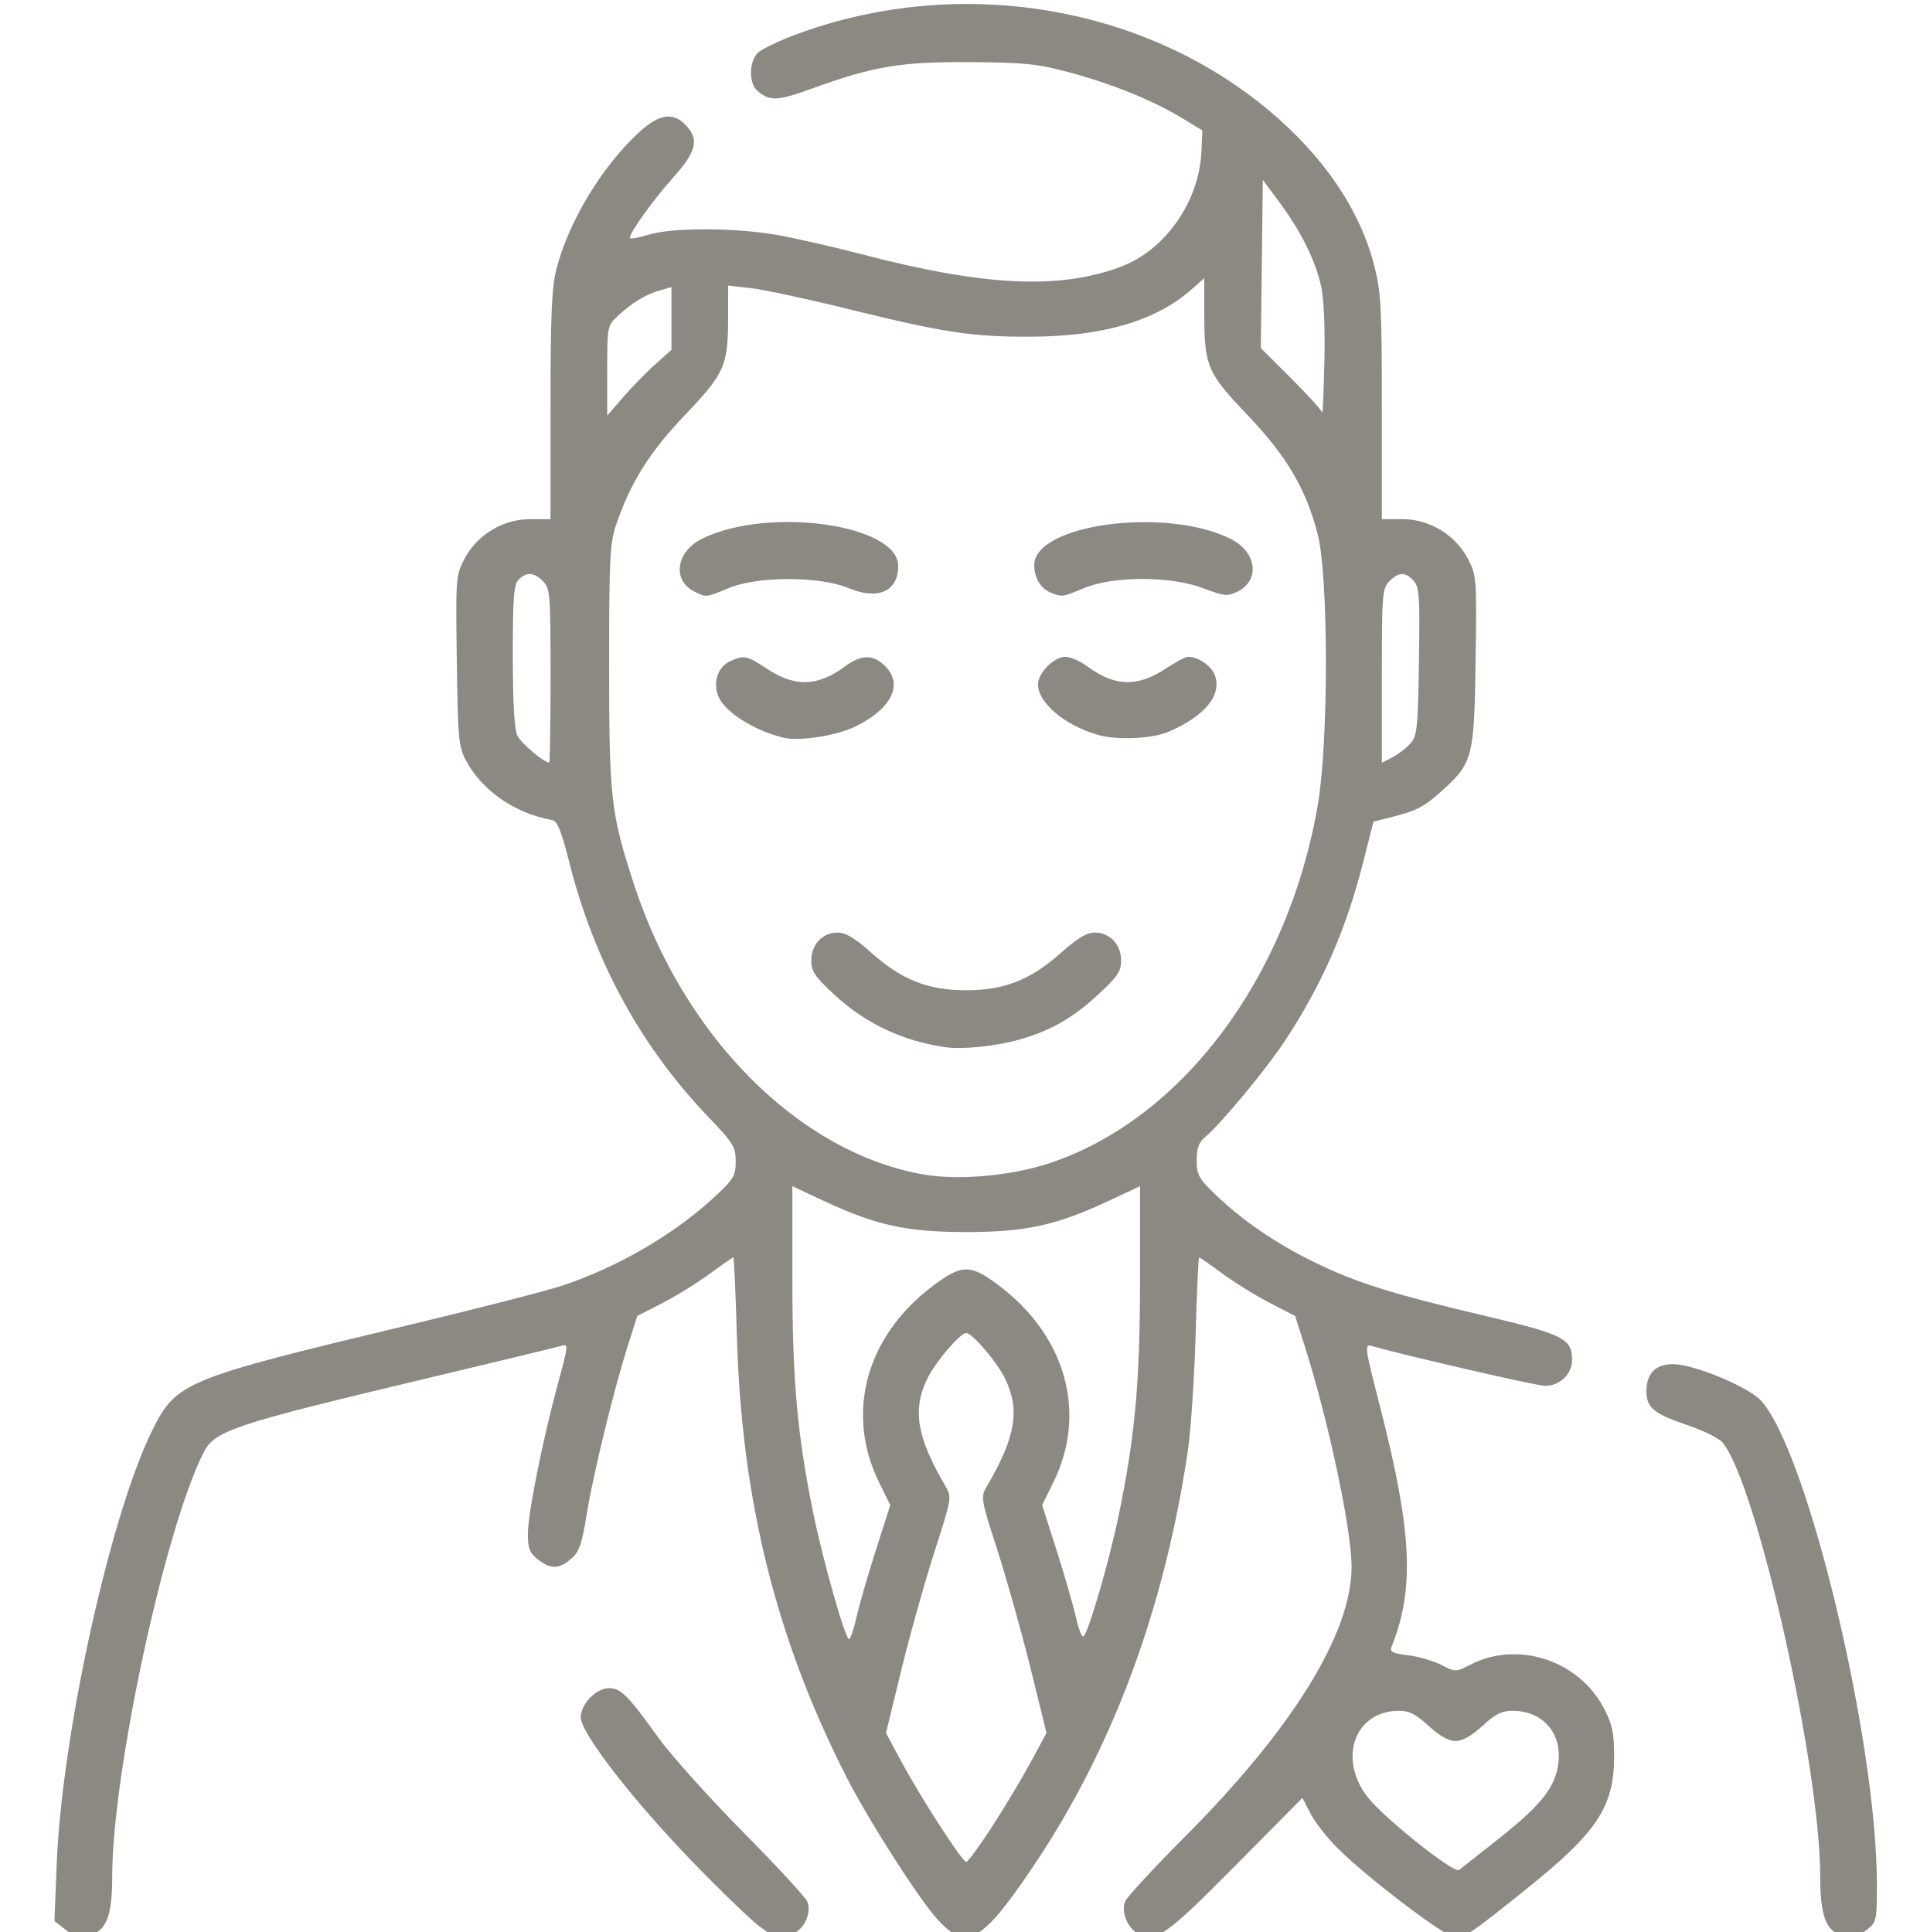
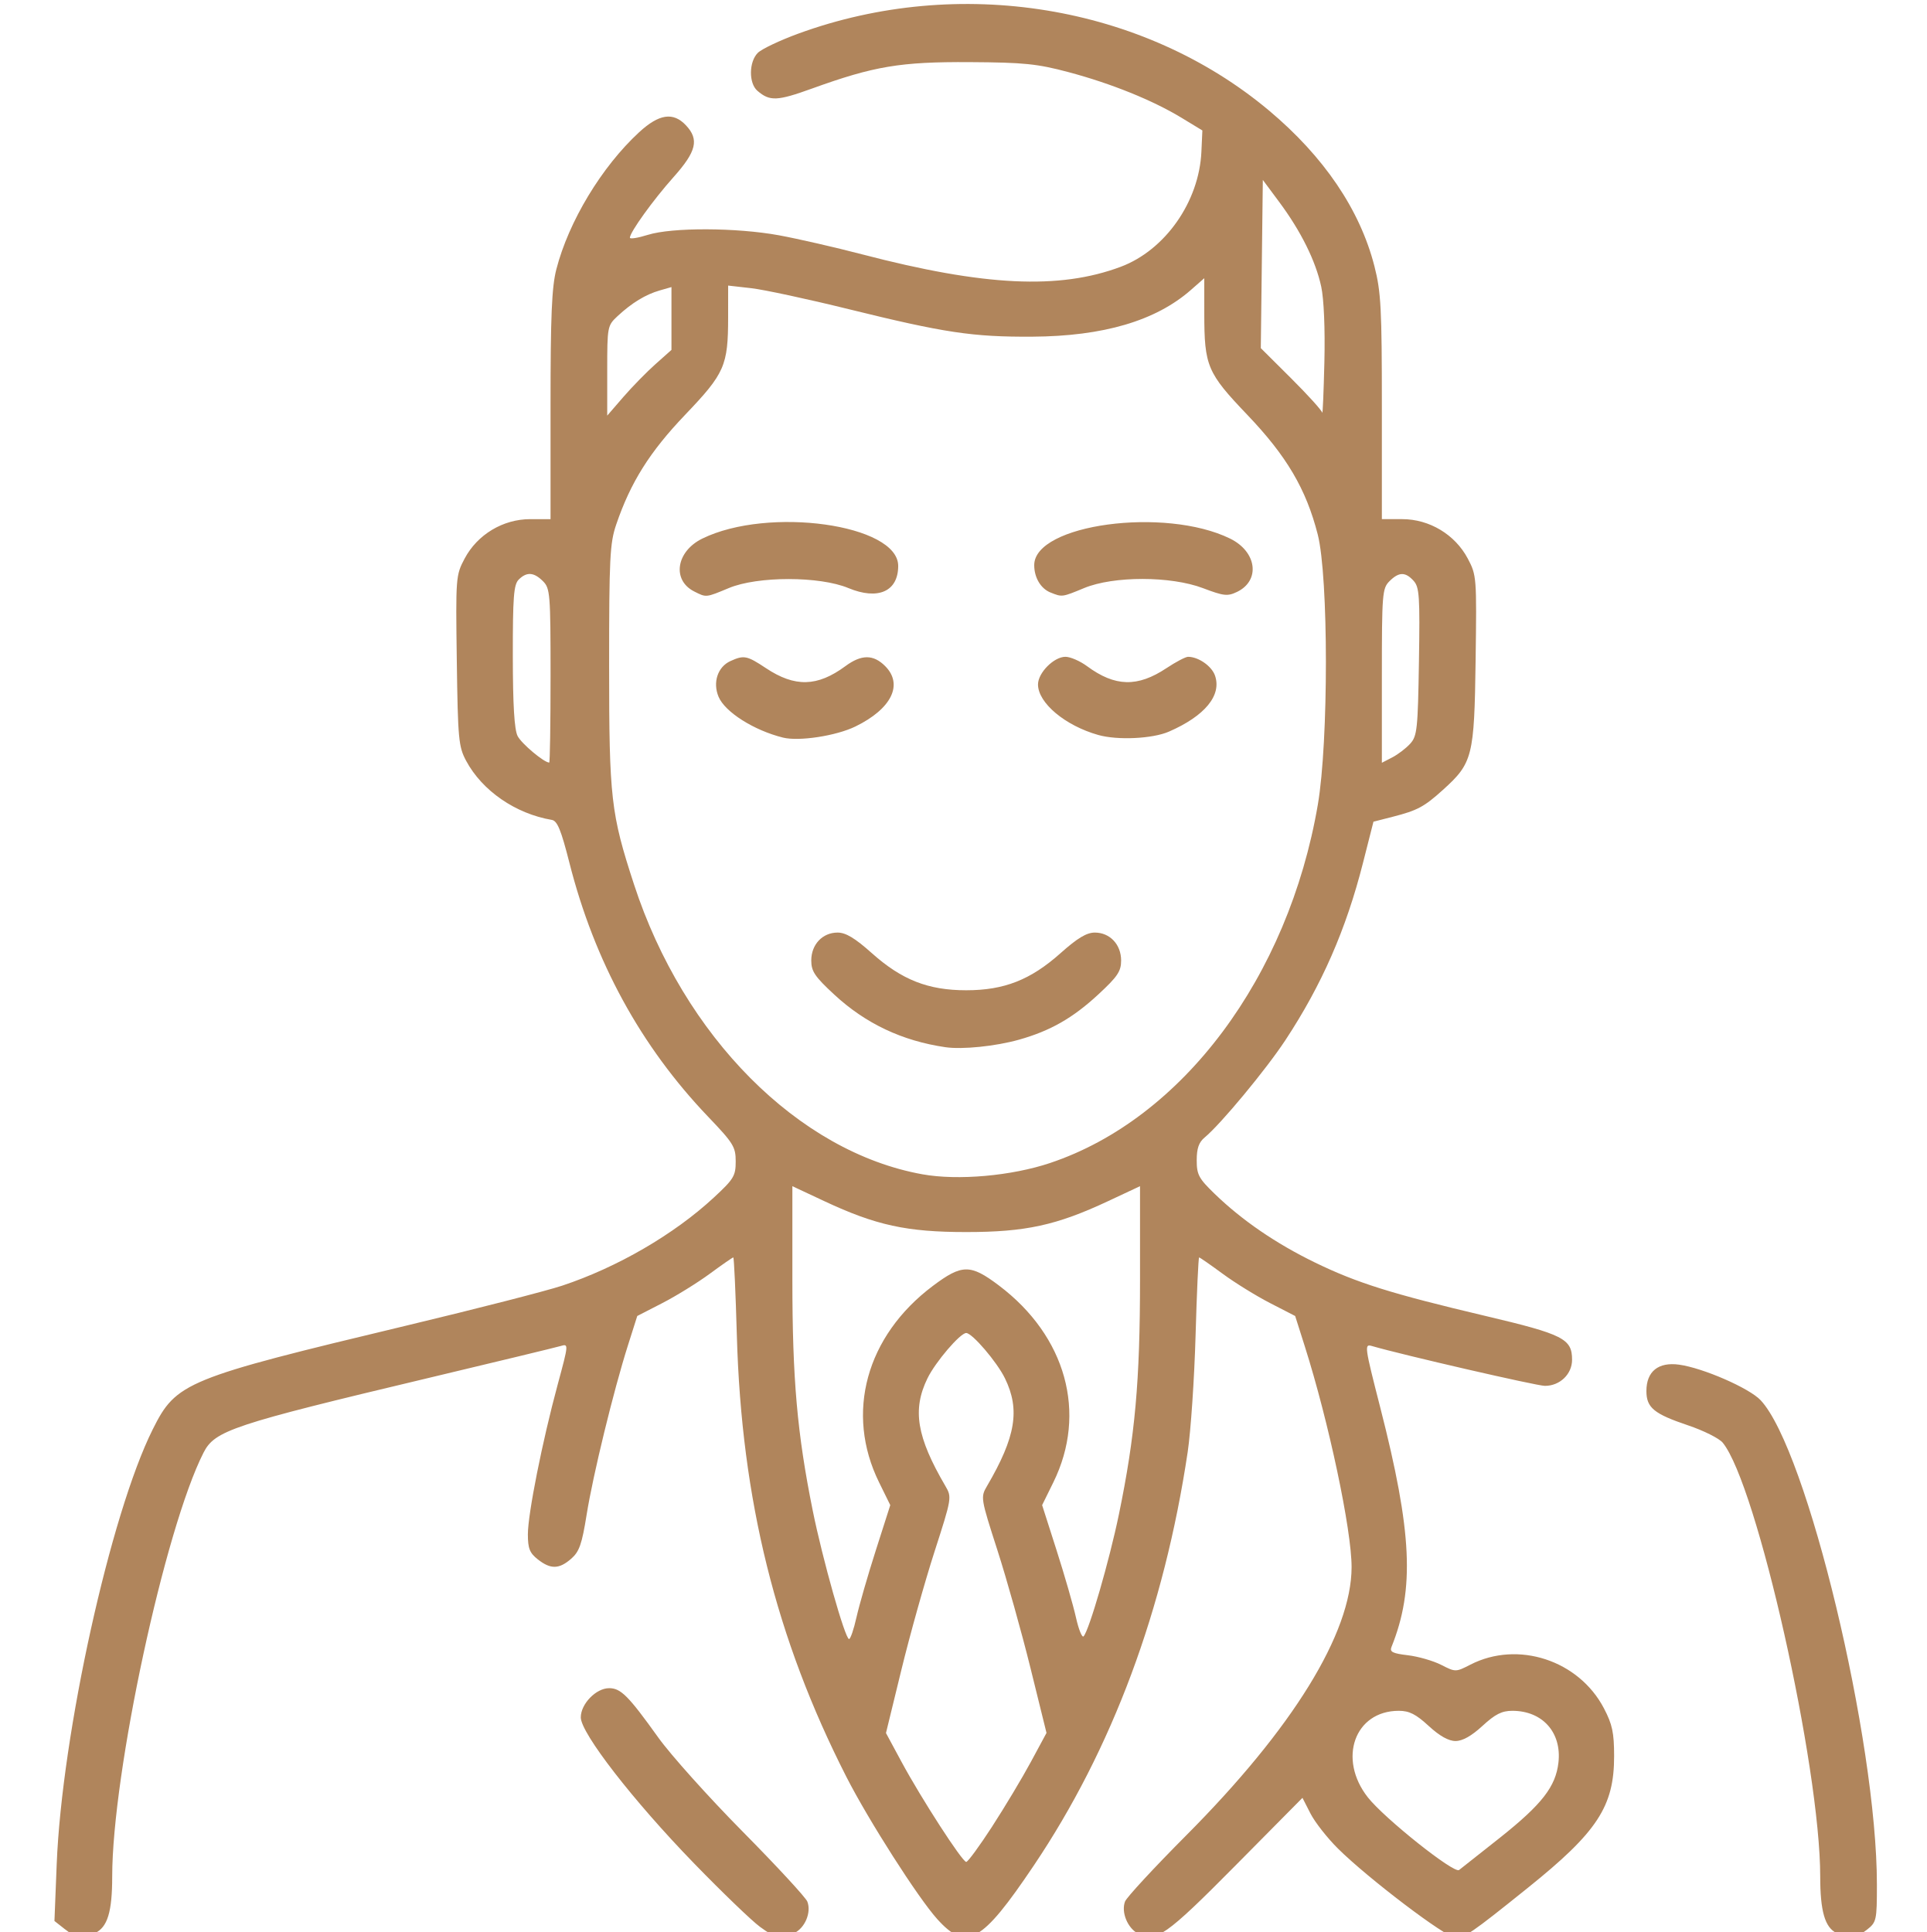
<svg xmlns="http://www.w3.org/2000/svg" width="134.885mm" height="135.306mm" viewBox="0 0 134.885 135.306" version="1.1" id="svg1" xml:space="preserve">
  <defs id="defs1" />
  <g id="layer1" transform="translate(-46.30469,-96.86695)">
-     <path style="fill:#8c8982;fill-opacity:1" d="m 50.852,231.979 -0.735,-0.578 0.158,-3.986 c 0.362,-9.115 3.764,-24.517 6.724,-30.444 1.65,-3.304 2.28,-3.561 17.8,-7.276 4.875,-1.167 9.762,-2.42 10.861,-2.785 3.862,-1.282 7.834,-3.588 10.615,-6.163 1.409,-1.305 1.543,-1.524 1.543,-2.54 0,-1.02 -0.16,-1.279 -1.934,-3.135 -4.716,-4.935 -7.957,-10.871 -9.712,-17.789 -0.581,-2.288 -0.843,-2.928 -1.227,-2.994 -2.546,-0.433 -4.878,-2.042 -6.001,-4.138 -0.531,-0.991 -0.579,-1.511 -0.655,-7.023 -0.08,-5.842 -0.07,-5.975 0.55,-7.144 0.89,-1.68 2.686,-2.759 4.589,-2.759 h 1.425 v -7.958 c 0,-6.283 0.085,-8.289 0.405,-9.534 0.861,-3.351 3.179,-7.191 5.797,-9.604 1.395,-1.286 2.388,-1.434 3.277,-0.488 0.939,0.999 0.74,1.829 -0.869,3.632 -1.419,1.59 -3.054,3.861 -3.054,4.242 0,0.106 0.566,0.017 1.257,-0.2 1.7,-0.531 6.217,-0.515 9.197,0.033 1.308,0.241 3.927,0.841 5.819,1.335 8.547,2.23 13.784,2.481 18.093,0.869 3.113,-1.165 5.491,-4.555 5.651,-8.056 l 0.068,-1.493 -1.455,-0.884 c -2.023,-1.229 -4.931,-2.405 -7.918,-3.2 -2.197,-0.585 -3.112,-0.678 -6.899,-0.701 -4.868,-0.029 -6.707,0.278 -11.051,1.847 -2.452,0.886 -2.965,0.907 -3.832,0.162 -0.616,-0.529 -0.601,-2.03 0.027,-2.658 0.269,-0.269 1.549,-0.877 2.844,-1.35 11.25,-4.109 24.127,-2.005 32.941,5.382 3.855,3.231 6.378,6.956 7.389,10.906 0.462,1.805 0.522,2.943 0.522,9.879 v 7.838 h 1.425 c 1.903,0 3.699,1.08 4.589,2.759 0.619,1.168 0.63,1.302 0.55,7.144 -0.092,6.726 -0.206,7.177 -2.288,9.058 -1.314,1.187 -1.786,1.44 -3.498,1.879 l -1.367,0.35 -0.734,2.889 c -1.184,4.663 -2.88,8.536 -5.434,12.414 -1.359,2.063 -4.531,5.887 -5.649,6.81 -0.409,0.338 -0.558,0.763 -0.558,1.597 0,1.009 0.141,1.273 1.257,2.353 1.911,1.849 4.287,3.477 7.003,4.799 2.962,1.442 5.369,2.197 11.971,3.756 5.443,1.285 6.051,1.594 6.051,3.068 0,1.006 -0.855,1.826 -1.903,1.825 -0.567,-5.1e-4 -9.992,-2.172 -12.109,-2.79 -0.542,-0.158 -0.521,-0.001 0.577,4.29 2.236,8.734 2.424,12.726 0.791,16.785 -0.139,0.345 0.075,0.454 1.148,0.581 0.725,0.086 1.774,0.389 2.331,0.672 1.006,0.513 1.018,0.513 2.047,-0.015 3.324,-1.705 7.588,-0.309 9.349,3.06 0.588,1.125 0.712,1.708 0.713,3.347 0.002,3.522 -1.17,5.312 -6.046,9.228 -4.005,3.217 -4.378,3.472 -5.087,3.472 -0.648,0 -6.112,-4.147 -8.207,-6.229 -0.748,-0.743 -1.612,-1.846 -1.921,-2.45 l -0.561,-1.099 -4.694,4.743 c -4.867,4.919 -5.59,5.423 -6.818,4.766 -0.742,-0.397 -1.191,-1.503 -0.913,-2.246 0.109,-0.29 2.035,-2.373 4.281,-4.629 7.467,-7.498 11.576,-14.162 11.584,-18.785 0.005,-2.614 -1.603,-10.201 -3.279,-15.478 l -0.672,-2.117 -1.761,-0.906 c -0.968,-0.499 -2.46,-1.421 -3.315,-2.051 -0.855,-0.629 -1.596,-1.144 -1.648,-1.144 -0.052,0 -0.164,2.471 -0.25,5.49 -0.086,3.02 -0.334,6.681 -0.551,8.136 -1.65,11.037 -5.284,20.799 -10.783,28.972 -3.651,5.427 -4.706,6.011 -6.754,3.74 -1.341,-1.487 -4.818,-6.931 -6.36,-9.958 -4.932,-9.682 -7.344,-19.4 -7.67,-30.89 -0.086,-3.02 -0.198,-5.49 -0.25,-5.49 -0.052,0 -0.793,0.515 -1.648,1.144 -0.855,0.629 -2.346,1.552 -3.315,2.051 l -1.761,0.906 -0.655,2.065 c -1.006,3.171 -2.444,9.066 -2.888,11.842 -0.332,2.076 -0.515,2.598 -1.082,3.093 -0.848,0.74 -1.441,0.752 -2.337,0.047 -0.571,-0.449 -0.697,-0.767 -0.697,-1.753 0,-1.434 1.007,-6.496 2.087,-10.49 0.771,-2.851 0.772,-2.868 0.204,-2.7 -0.314,0.093 -4.513,1.108 -9.33,2.256 -13.655,3.253 -14.882,3.661 -15.671,5.211 -2.708,5.321 -6.395,22.441 -6.395,29.69 0,2.481 -0.331,3.558 -1.216,3.962 -0.931,0.424 -1.257,0.381 -2.093,-0.277 z m 100.501,-6.428 c 2.921,-2.324 3.883,-3.564 4.073,-5.248 0.237,-2.104 -1.116,-3.621 -3.229,-3.621 -0.735,0 -1.2,0.235 -2.093,1.058 -0.765,0.705 -1.393,1.058 -1.883,1.058 -0.489,0 -1.118,-0.353 -1.883,-1.058 -0.893,-0.823 -1.358,-1.058 -2.093,-1.058 -3.09,0 -4.289,3.364 -2.162,6.065 1.16,1.473 6.03,5.351 6.385,5.085 0.155,-0.116 1.453,-1.143 2.885,-2.281 z m -35.573,-0.775 c 0.887,-1.369 2.105,-3.402 2.706,-4.517 l 1.094,-2.028 -1.122,-4.545 c -0.617,-2.5 -1.659,-6.212 -2.314,-8.249 -1.178,-3.658 -1.187,-3.714 -0.728,-4.498 2.01,-3.437 2.327,-5.342 1.255,-7.541 -0.559,-1.147 -2.293,-3.175 -2.713,-3.175 -0.421,0 -2.154,2.028 -2.713,3.175 -1.072,2.198 -0.755,4.104 1.255,7.541 0.459,0.784 0.45,0.838 -0.767,4.614 -0.677,2.101 -1.718,5.815 -2.312,8.253 l -1.081,4.433 1.092,2.024 c 1.388,2.574 4.251,7.002 4.527,7.002 0.116,0 0.936,-1.12 1.823,-2.489 z m -9.505,-14.642 c 0.187,-0.837 0.795,-2.947 1.353,-4.689 l 1.013,-3.168 -0.785,-1.596 c -2.386,-4.846 -0.91,-10.241 3.761,-13.752 2.044,-1.536 2.635,-1.541 4.63,-0.035 4.707,3.552 6.198,8.941 3.812,13.788 l -0.785,1.595 1.013,3.168 c 0.557,1.742 1.167,3.856 1.355,4.698 0.188,0.842 0.429,1.437 0.535,1.323 0.388,-0.414 1.807,-5.317 2.473,-8.543 1.134,-5.496 1.478,-9.322 1.478,-16.444 v -6.539 l -2.24,1.05 c -3.609,1.691 -5.775,2.163 -9.931,2.163 -4.156,0 -6.322,-0.472 -9.931,-2.163 l -2.24,-1.05 v 6.539 c 0,6.973 0.335,10.773 1.426,16.181 0.688,3.408 2.267,8.996 2.543,8.996 0.099,0 0.333,-0.685 0.519,-1.521 z m 13.562,-31.82 c 9.262,-3.098 16.674,-13.021 18.741,-25.091 0.757,-4.421 0.753,-15.957 -0.007,-18.929 -0.813,-3.177 -2.177,-5.493 -4.943,-8.388 -2.795,-2.926 -2.998,-3.405 -3,-7.08 l -0.001,-2.475 -0.936,0.822 c -2.461,2.161 -6.13,3.243 -11.103,3.273 -4.173,0.025 -6.144,-0.27 -12.871,-1.93 -2.859,-0.706 -5.925,-1.365 -6.813,-1.466 l -1.615,-0.183 -0.001,2.217 c -0.002,3.394 -0.238,3.931 -3,6.822 -2.491,2.608 -3.828,4.735 -4.837,7.698 -0.444,1.303 -0.496,2.341 -0.496,9.922 0,9.242 0.123,10.319 1.742,15.278 3.48,10.661 11.509,18.736 20.189,20.303 2.486,0.449 6.231,0.118 8.952,-0.792 z m -7.335,-8.107 c -3.03,-0.443 -5.591,-1.655 -7.783,-3.684 -1.361,-1.26 -1.61,-1.63 -1.61,-2.388 0,-1.121 0.786,-1.956 1.842,-1.956 0.575,0 1.214,0.384 2.402,1.444 2.095,1.87 3.944,2.596 6.604,2.596 2.66,0 4.508,-0.727 6.604,-2.596 1.188,-1.06 1.827,-1.444 2.402,-1.444 1.056,0 1.842,0.835 1.842,1.956 0,0.759 -0.249,1.128 -1.61,2.388 -1.775,1.643 -3.354,2.543 -5.545,3.159 -1.635,0.46 -3.969,0.698 -5.148,0.525 z m -11.377,-21.684 c -2.035,-0.507 -4.057,-1.789 -4.506,-2.856 -0.423,-1.007 -0.063,-2.096 0.827,-2.501 0.947,-0.432 1.161,-0.389 2.488,0.493 2.029,1.349 3.601,1.31 5.565,-0.139 1.123,-0.829 1.957,-0.83 2.781,-0.006 1.289,1.289 0.453,2.995 -2.075,4.23 -1.349,0.659 -3.957,1.059 -5.081,0.779 z m 22.08,-0.182 c -2.325,-0.657 -4.22,-2.247 -4.22,-3.539 0,-0.815 1.113,-1.937 1.921,-1.937 0.342,0 1.022,0.295 1.51,0.655 1.964,1.449 3.536,1.488 5.565,0.139 0.655,-0.435 1.334,-0.792 1.509,-0.793 0.722,-0.003 1.655,0.646 1.887,1.311 0.483,1.387 -0.7,2.828 -3.225,3.929 -1.147,0.5 -3.598,0.616 -4.946,0.235 z M 94.912,138.29 c -1.572,-0.795 -1.265,-2.804 0.567,-3.703 4.619,-2.267 13.717,-0.998 13.717,1.914 0,1.789 -1.411,2.415 -3.492,1.549 -2.015,-0.838 -6.345,-0.839 -8.358,-0.002 -1.63,0.678 -1.58,0.673 -2.433,0.242 z m 24.95,0.074 c -0.686,-0.276 -1.142,-1.043 -1.142,-1.919 0,-2.859 9.152,-4.098 13.717,-1.858 1.878,0.922 2.136,2.941 0.478,3.736 -0.658,0.315 -0.928,0.285 -2.375,-0.264 -2.259,-0.858 -6.26,-0.861 -8.323,-0.008 -1.551,0.642 -1.54,0.64 -2.354,0.312 z m -35.008,5.823 c 0,-5.733 -0.031,-6.116 -0.529,-6.615 -0.637,-0.637 -1.143,-0.671 -1.701,-0.113 -0.349,0.349 -0.415,1.214 -0.412,5.358 0.003,3.421 0.106,5.143 0.335,5.596 0.269,0.532 1.85,1.86 2.214,1.86 0.051,0 0.093,-2.738 0.093,-6.085 z m 60.193,4.763 c 0.484,-0.534 0.536,-1.022 0.611,-5.743 0.073,-4.576 0.031,-5.217 -0.372,-5.661 -0.58,-0.641 -1.033,-0.634 -1.695,0.028 -0.499,0.499 -0.529,0.882 -0.529,6.621 v 6.092 l 0.728,-0.377 c 0.401,-0.207 0.966,-0.639 1.257,-0.96 z m -52.851,-26.576 1.124,-1.002 v -2.2 -2.2 l -0.826,0.237 c -0.985,0.283 -1.953,0.872 -2.944,1.794 -0.715,0.665 -0.728,0.731 -0.728,3.824 v 3.147 l 1.124,-1.299 c 0.618,-0.715 1.631,-1.75 2.249,-2.301 z m 46.618,-5.438 c -0.387,-1.794 -1.42,-3.877 -2.935,-5.917 l -1.152,-1.551 -0.071,5.89 -0.071,5.89 2.122,2.113 c 1.167,1.162 2.148,2.246 2.18,2.408 0.032,0.162 0.099,-1.431 0.15,-3.541 0.055,-2.323 -0.033,-4.411 -0.222,-5.292 z m -39.302,114.87 c -0.568,-0.414 -2.644,-2.414 -4.614,-4.443 -4.257,-4.386 -7.927,-9.118 -7.927,-10.222 0,-0.942 1.07,-2.044 1.984,-2.044 0.819,0 1.346,0.53 3.44,3.454 0.873,1.22 3.534,4.186 5.912,6.592 2.378,2.406 4.416,4.612 4.528,4.902 0.294,0.763 -0.174,1.865 -0.94,2.214 -0.959,0.437 -1.236,0.385 -2.382,-0.452 z m 75.381,0.437 c -0.809,-0.391 -1.138,-1.532 -1.138,-3.946 0,-7.733 -4.435,-27.473 -6.828,-30.394 -0.246,-0.301 -1.337,-0.846 -2.423,-1.212 -2.394,-0.806 -2.919,-1.239 -2.919,-2.405 0,-1.374 0.834,-2.046 2.29,-1.846 1.672,0.229 4.915,1.644 5.708,2.49 3.256,3.472 8.141,23.825 8.141,33.917 0,2.512 -0.028,2.639 -0.697,3.165 -0.767,0.603 -1.255,0.656 -2.133,0.232 z" id="path1" />
+     <path style="fill:#B0855C;fill-opacity:1" d="m 50.852,231.979 -0.735,-0.578 0.158,-3.986 c 0.362,-9.115 3.764,-24.517 6.724,-30.444 1.65,-3.304 2.28,-3.561 17.8,-7.276 4.875,-1.167 9.762,-2.42 10.861,-2.785 3.862,-1.282 7.834,-3.588 10.615,-6.163 1.409,-1.305 1.543,-1.524 1.543,-2.54 0,-1.02 -0.16,-1.279 -1.934,-3.135 -4.716,-4.935 -7.957,-10.871 -9.712,-17.789 -0.581,-2.288 -0.843,-2.928 -1.227,-2.994 -2.546,-0.433 -4.878,-2.042 -6.001,-4.138 -0.531,-0.991 -0.579,-1.511 -0.655,-7.023 -0.08,-5.842 -0.07,-5.975 0.55,-7.144 0.89,-1.68 2.686,-2.759 4.589,-2.759 h 1.425 v -7.958 c 0,-6.283 0.085,-8.289 0.405,-9.534 0.861,-3.351 3.179,-7.191 5.797,-9.604 1.395,-1.286 2.388,-1.434 3.277,-0.488 0.939,0.999 0.74,1.829 -0.869,3.632 -1.419,1.59 -3.054,3.861 -3.054,4.242 0,0.106 0.566,0.017 1.257,-0.2 1.7,-0.531 6.217,-0.515 9.197,0.033 1.308,0.241 3.927,0.841 5.819,1.335 8.547,2.23 13.784,2.481 18.093,0.869 3.113,-1.165 5.491,-4.555 5.651,-8.056 l 0.068,-1.493 -1.455,-0.884 c -2.023,-1.229 -4.931,-2.405 -7.918,-3.2 -2.197,-0.585 -3.112,-0.678 -6.899,-0.701 -4.868,-0.029 -6.707,0.278 -11.051,1.847 -2.452,0.886 -2.965,0.907 -3.832,0.162 -0.616,-0.529 -0.601,-2.03 0.027,-2.658 0.269,-0.269 1.549,-0.877 2.844,-1.35 11.25,-4.109 24.127,-2.005 32.941,5.382 3.855,3.231 6.378,6.956 7.389,10.906 0.462,1.805 0.522,2.943 0.522,9.879 v 7.838 h 1.425 c 1.903,0 3.699,1.08 4.589,2.759 0.619,1.168 0.63,1.302 0.55,7.144 -0.092,6.726 -0.206,7.177 -2.288,9.058 -1.314,1.187 -1.786,1.44 -3.498,1.879 l -1.367,0.35 -0.734,2.889 c -1.184,4.663 -2.88,8.536 -5.434,12.414 -1.359,2.063 -4.531,5.887 -5.649,6.81 -0.409,0.338 -0.558,0.763 -0.558,1.597 0,1.009 0.141,1.273 1.257,2.353 1.911,1.849 4.287,3.477 7.003,4.799 2.962,1.442 5.369,2.197 11.971,3.756 5.443,1.285 6.051,1.594 6.051,3.068 0,1.006 -0.855,1.826 -1.903,1.825 -0.567,-5.1e-4 -9.992,-2.172 -12.109,-2.79 -0.542,-0.158 -0.521,-0.001 0.577,4.29 2.236,8.734 2.424,12.726 0.791,16.785 -0.139,0.345 0.075,0.454 1.148,0.581 0.725,0.086 1.774,0.389 2.331,0.672 1.006,0.513 1.018,0.513 2.047,-0.015 3.324,-1.705 7.588,-0.309 9.349,3.06 0.588,1.125 0.712,1.708 0.713,3.347 0.002,3.522 -1.17,5.312 -6.046,9.228 -4.005,3.217 -4.378,3.472 -5.087,3.472 -0.648,0 -6.112,-4.147 -8.207,-6.229 -0.748,-0.743 -1.612,-1.846 -1.921,-2.45 l -0.561,-1.099 -4.694,4.743 c -4.867,4.919 -5.59,5.423 -6.818,4.766 -0.742,-0.397 -1.191,-1.503 -0.913,-2.246 0.109,-0.29 2.035,-2.373 4.281,-4.629 7.467,-7.498 11.576,-14.162 11.584,-18.785 0.005,-2.614 -1.603,-10.201 -3.279,-15.478 l -0.672,-2.117 -1.761,-0.906 c -0.968,-0.499 -2.46,-1.421 -3.315,-2.051 -0.855,-0.629 -1.596,-1.144 -1.648,-1.144 -0.052,0 -0.164,2.471 -0.25,5.49 -0.086,3.02 -0.334,6.681 -0.551,8.136 -1.65,11.037 -5.284,20.799 -10.783,28.972 -3.651,5.427 -4.706,6.011 -6.754,3.74 -1.341,-1.487 -4.818,-6.931 -6.36,-9.958 -4.932,-9.682 -7.344,-19.4 -7.67,-30.89 -0.086,-3.02 -0.198,-5.49 -0.25,-5.49 -0.052,0 -0.793,0.515 -1.648,1.144 -0.855,0.629 -2.346,1.552 -3.315,2.051 l -1.761,0.906 -0.655,2.065 c -1.006,3.171 -2.444,9.066 -2.888,11.842 -0.332,2.076 -0.515,2.598 -1.082,3.093 -0.848,0.74 -1.441,0.752 -2.337,0.047 -0.571,-0.449 -0.697,-0.767 -0.697,-1.753 0,-1.434 1.007,-6.496 2.087,-10.49 0.771,-2.851 0.772,-2.868 0.204,-2.7 -0.314,0.093 -4.513,1.108 -9.33,2.256 -13.655,3.253 -14.882,3.661 -15.671,5.211 -2.708,5.321 -6.395,22.441 -6.395,29.69 0,2.481 -0.331,3.558 -1.216,3.962 -0.931,0.424 -1.257,0.381 -2.093,-0.277 z m 100.501,-6.428 c 2.921,-2.324 3.883,-3.564 4.073,-5.248 0.237,-2.104 -1.116,-3.621 -3.229,-3.621 -0.735,0 -1.2,0.235 -2.093,1.058 -0.765,0.705 -1.393,1.058 -1.883,1.058 -0.489,0 -1.118,-0.353 -1.883,-1.058 -0.893,-0.823 -1.358,-1.058 -2.093,-1.058 -3.09,0 -4.289,3.364 -2.162,6.065 1.16,1.473 6.03,5.351 6.385,5.085 0.155,-0.116 1.453,-1.143 2.885,-2.281 z m -35.573,-0.775 c 0.887,-1.369 2.105,-3.402 2.706,-4.517 l 1.094,-2.028 -1.122,-4.545 c -0.617,-2.5 -1.659,-6.212 -2.314,-8.249 -1.178,-3.658 -1.187,-3.714 -0.728,-4.498 2.01,-3.437 2.327,-5.342 1.255,-7.541 -0.559,-1.147 -2.293,-3.175 -2.713,-3.175 -0.421,0 -2.154,2.028 -2.713,3.175 -1.072,2.198 -0.755,4.104 1.255,7.541 0.459,0.784 0.45,0.838 -0.767,4.614 -0.677,2.101 -1.718,5.815 -2.312,8.253 l -1.081,4.433 1.092,2.024 c 1.388,2.574 4.251,7.002 4.527,7.002 0.116,0 0.936,-1.12 1.823,-2.489 z m -9.505,-14.642 c 0.187,-0.837 0.795,-2.947 1.353,-4.689 l 1.013,-3.168 -0.785,-1.596 c -2.386,-4.846 -0.91,-10.241 3.761,-13.752 2.044,-1.536 2.635,-1.541 4.63,-0.035 4.707,3.552 6.198,8.941 3.812,13.788 l -0.785,1.595 1.013,3.168 c 0.557,1.742 1.167,3.856 1.355,4.698 0.188,0.842 0.429,1.437 0.535,1.323 0.388,-0.414 1.807,-5.317 2.473,-8.543 1.134,-5.496 1.478,-9.322 1.478,-16.444 v -6.539 l -2.24,1.05 c -3.609,1.691 -5.775,2.163 -9.931,2.163 -4.156,0 -6.322,-0.472 -9.931,-2.163 l -2.24,-1.05 v 6.539 c 0,6.973 0.335,10.773 1.426,16.181 0.688,3.408 2.267,8.996 2.543,8.996 0.099,0 0.333,-0.685 0.519,-1.521 z m 13.562,-31.82 c 9.262,-3.098 16.674,-13.021 18.741,-25.091 0.757,-4.421 0.753,-15.957 -0.007,-18.929 -0.813,-3.177 -2.177,-5.493 -4.943,-8.388 -2.795,-2.926 -2.998,-3.405 -3,-7.08 l -0.001,-2.475 -0.936,0.822 c -2.461,2.161 -6.13,3.243 -11.103,3.273 -4.173,0.025 -6.144,-0.27 -12.871,-1.93 -2.859,-0.706 -5.925,-1.365 -6.813,-1.466 l -1.615,-0.183 -0.001,2.217 c -0.002,3.394 -0.238,3.931 -3,6.822 -2.491,2.608 -3.828,4.735 -4.837,7.698 -0.444,1.303 -0.496,2.341 -0.496,9.922 0,9.242 0.123,10.319 1.742,15.278 3.48,10.661 11.509,18.736 20.189,20.303 2.486,0.449 6.231,0.118 8.952,-0.792 z m -7.335,-8.107 c -3.03,-0.443 -5.591,-1.655 -7.783,-3.684 -1.361,-1.26 -1.61,-1.63 -1.61,-2.388 0,-1.121 0.786,-1.956 1.842,-1.956 0.575,0 1.214,0.384 2.402,1.444 2.095,1.87 3.944,2.596 6.604,2.596 2.66,0 4.508,-0.727 6.604,-2.596 1.188,-1.06 1.827,-1.444 2.402,-1.444 1.056,0 1.842,0.835 1.842,1.956 0,0.759 -0.249,1.128 -1.61,2.388 -1.775,1.643 -3.354,2.543 -5.545,3.159 -1.635,0.46 -3.969,0.698 -5.148,0.525 z m -11.377,-21.684 c -2.035,-0.507 -4.057,-1.789 -4.506,-2.856 -0.423,-1.007 -0.063,-2.096 0.827,-2.501 0.947,-0.432 1.161,-0.389 2.488,0.493 2.029,1.349 3.601,1.31 5.565,-0.139 1.123,-0.829 1.957,-0.83 2.781,-0.006 1.289,1.289 0.453,2.995 -2.075,4.23 -1.349,0.659 -3.957,1.059 -5.081,0.779 z m 22.08,-0.182 c -2.325,-0.657 -4.22,-2.247 -4.22,-3.539 0,-0.815 1.113,-1.937 1.921,-1.937 0.342,0 1.022,0.295 1.51,0.655 1.964,1.449 3.536,1.488 5.565,0.139 0.655,-0.435 1.334,-0.792 1.509,-0.793 0.722,-0.003 1.655,0.646 1.887,1.311 0.483,1.387 -0.7,2.828 -3.225,3.929 -1.147,0.5 -3.598,0.616 -4.946,0.235 z M 94.912,138.29 c -1.572,-0.795 -1.265,-2.804 0.567,-3.703 4.619,-2.267 13.717,-0.998 13.717,1.914 0,1.789 -1.411,2.415 -3.492,1.549 -2.015,-0.838 -6.345,-0.839 -8.358,-0.002 -1.63,0.678 -1.58,0.673 -2.433,0.242 z m 24.95,0.074 c -0.686,-0.276 -1.142,-1.043 -1.142,-1.919 0,-2.859 9.152,-4.098 13.717,-1.858 1.878,0.922 2.136,2.941 0.478,3.736 -0.658,0.315 -0.928,0.285 -2.375,-0.264 -2.259,-0.858 -6.26,-0.861 -8.323,-0.008 -1.551,0.642 -1.54,0.64 -2.354,0.312 z m -35.008,5.823 c 0,-5.733 -0.031,-6.116 -0.529,-6.615 -0.637,-0.637 -1.143,-0.671 -1.701,-0.113 -0.349,0.349 -0.415,1.214 -0.412,5.358 0.003,3.421 0.106,5.143 0.335,5.596 0.269,0.532 1.85,1.86 2.214,1.86 0.051,0 0.093,-2.738 0.093,-6.085 z m 60.193,4.763 c 0.484,-0.534 0.536,-1.022 0.611,-5.743 0.073,-4.576 0.031,-5.217 -0.372,-5.661 -0.58,-0.641 -1.033,-0.634 -1.695,0.028 -0.499,0.499 -0.529,0.882 -0.529,6.621 v 6.092 l 0.728,-0.377 c 0.401,-0.207 0.966,-0.639 1.257,-0.96 z m -52.851,-26.576 1.124,-1.002 v -2.2 -2.2 l -0.826,0.237 c -0.985,0.283 -1.953,0.872 -2.944,1.794 -0.715,0.665 -0.728,0.731 -0.728,3.824 v 3.147 l 1.124,-1.299 c 0.618,-0.715 1.631,-1.75 2.249,-2.301 z m 46.618,-5.438 c -0.387,-1.794 -1.42,-3.877 -2.935,-5.917 l -1.152,-1.551 -0.071,5.89 -0.071,5.89 2.122,2.113 c 1.167,1.162 2.148,2.246 2.18,2.408 0.032,0.162 0.099,-1.431 0.15,-3.541 0.055,-2.323 -0.033,-4.411 -0.222,-5.292 z m -39.302,114.87 c -0.568,-0.414 -2.644,-2.414 -4.614,-4.443 -4.257,-4.386 -7.927,-9.118 -7.927,-10.222 0,-0.942 1.07,-2.044 1.984,-2.044 0.819,0 1.346,0.53 3.44,3.454 0.873,1.22 3.534,4.186 5.912,6.592 2.378,2.406 4.416,4.612 4.528,4.902 0.294,0.763 -0.174,1.865 -0.94,2.214 -0.959,0.437 -1.236,0.385 -2.382,-0.452 z m 75.381,0.437 c -0.809,-0.391 -1.138,-1.532 -1.138,-3.946 0,-7.733 -4.435,-27.473 -6.828,-30.394 -0.246,-0.301 -1.337,-0.846 -2.423,-1.212 -2.394,-0.806 -2.919,-1.239 -2.919,-2.405 0,-1.374 0.834,-2.046 2.29,-1.846 1.672,0.229 4.915,1.644 5.708,2.49 3.256,3.472 8.141,23.825 8.141,33.917 0,2.512 -0.028,2.639 -0.697,3.165 -0.767,0.603 -1.255,0.656 -2.133,0.232 z" id="path1" />
  </g>
</svg>
